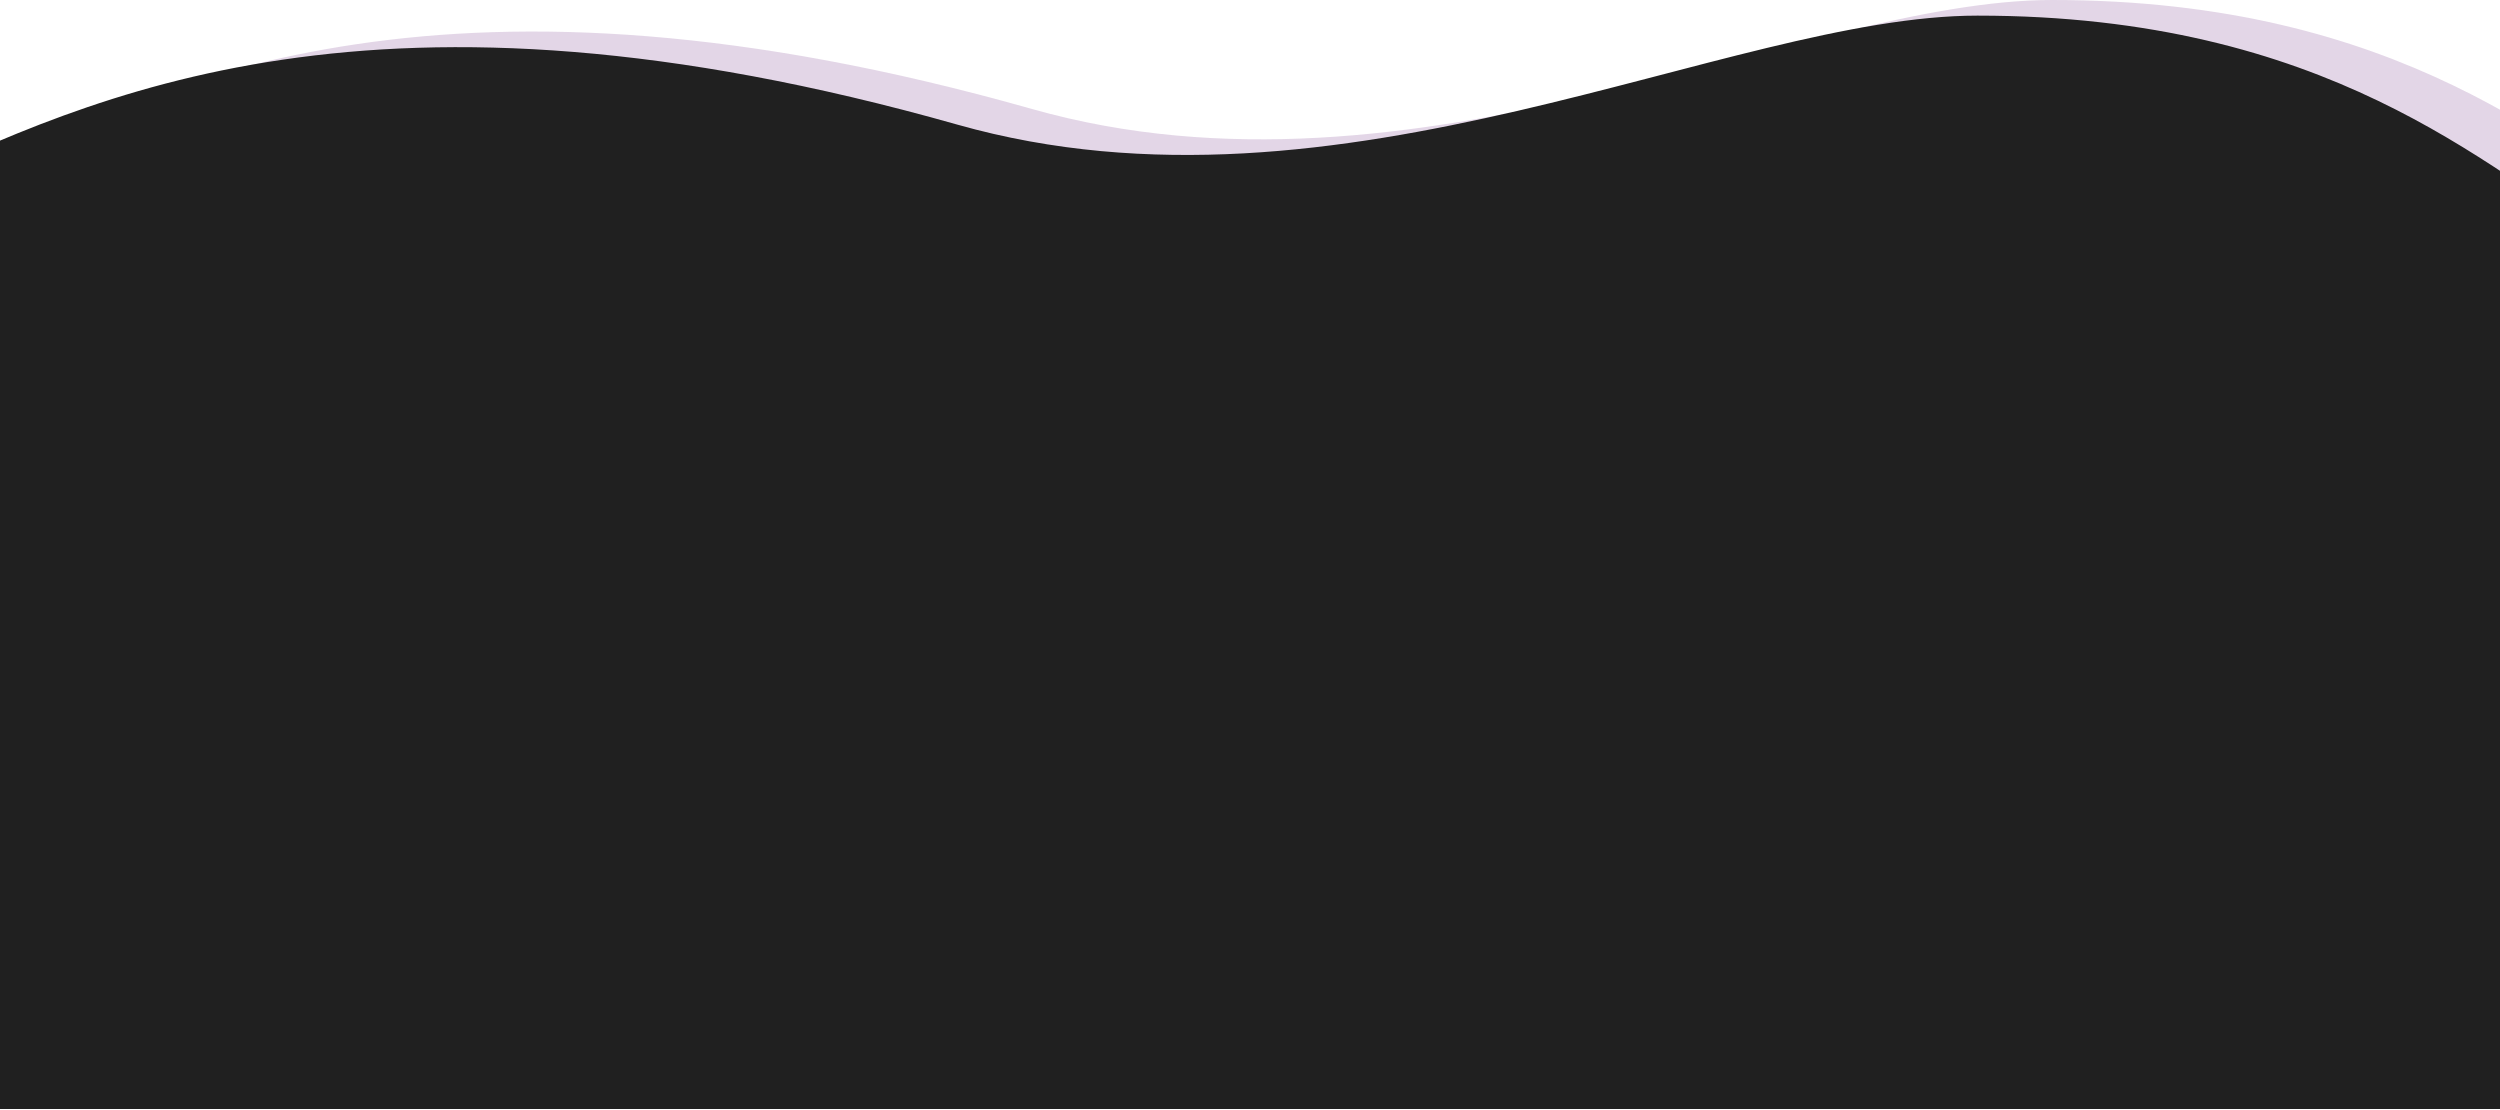
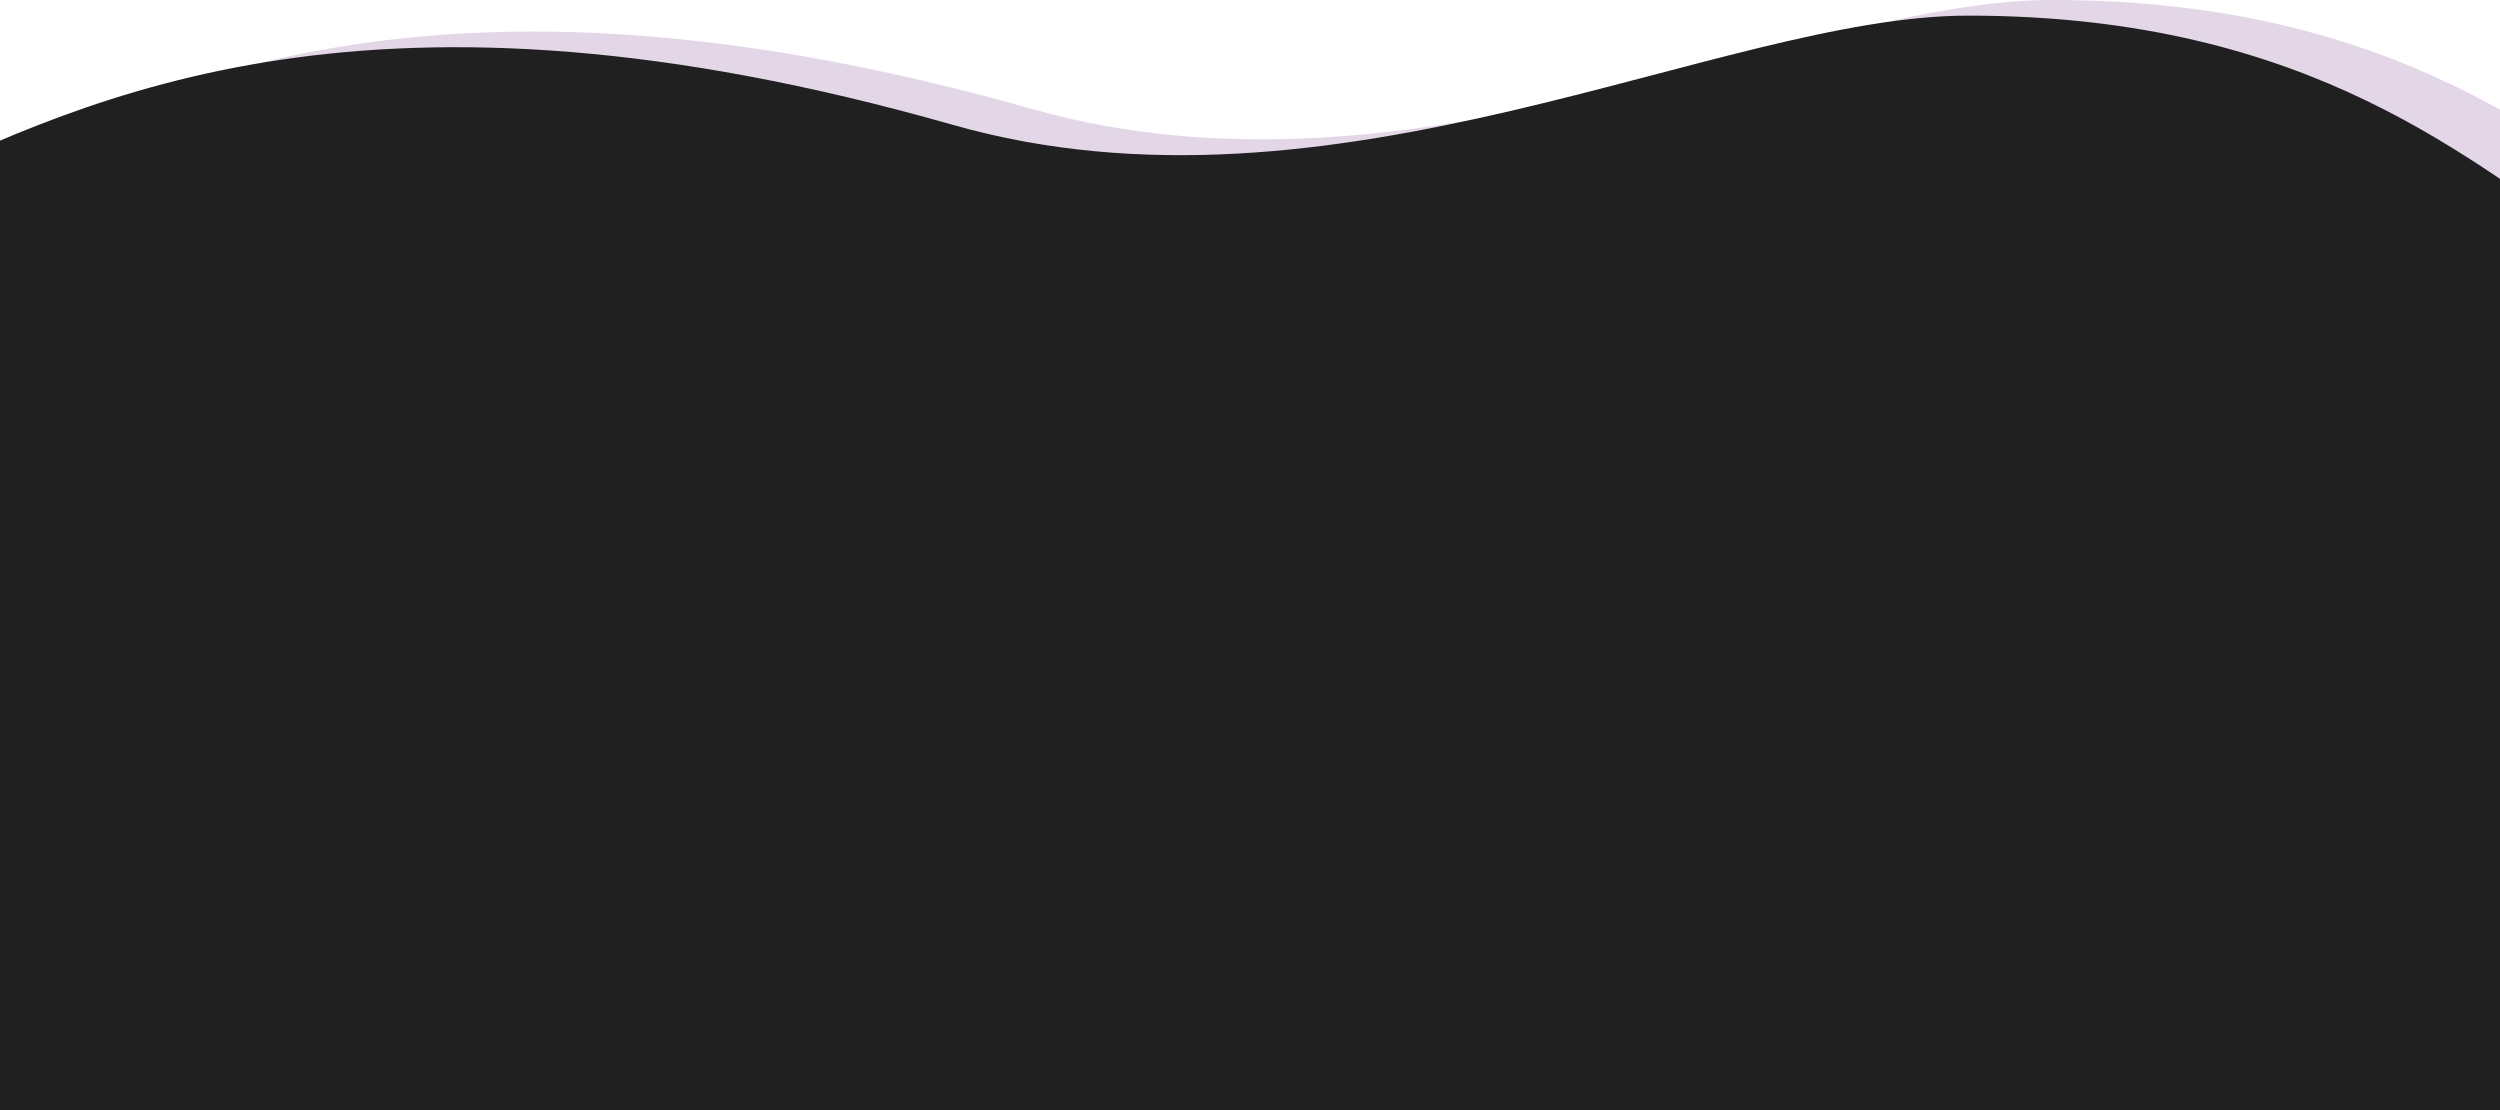
- <svg xmlns="http://www.w3.org/2000/svg" viewBox="0 0 1440 639" fill="none">
-   <path d="M594.5 62.797C259 -32.203 97 46 -17 99L8.5 629.797H1545.5V131.297C1474.5 86.964 1383.5 0 1182 0C1038.71 0 815.163 125.28 594.5 62.797Z" fill="#763289" fill-opacity="0.2" />
-   <path d="M551.5 71.797C216 -23.203 54 55 -60 108L-34.5 638.797H1502.5V140.297C1431.5 95.964 1340.5 9 1139 9C995.707 9 772.163 134.28 551.5 71.797Z" fill="#202020" />
+ <svg xmlns="http://www.w3.org/2000/svg" width="1440" height="639">
+   <g>
+     <path id="svg_1" fill-opacity="0.2" fill="#763289" d="m594.5,62.797c-335.5,-95 -497.5,-16.797 -611.5,36.203l25.5,530.797l1537,0l0,-498.5c-71,-44.333 -162,-131.297 -363.5,-131.297c-143.29,0 -366.837,125.28 -587.5,62.797z" />
+     <path stroke="null" id="svg_2" fill="#202020" d="m548.76,71.897c-333.997,-95.151 -495.271,-16.824 -608.76,36.26l25.386,531.64l1530.114,0l0,-499.292c-70.682,-44.404 -161.274,-131.505 -361.872,-131.505c-142.651,0 -365.194,125.479 -584.868,62.897z" />
+   </g>
</svg>
